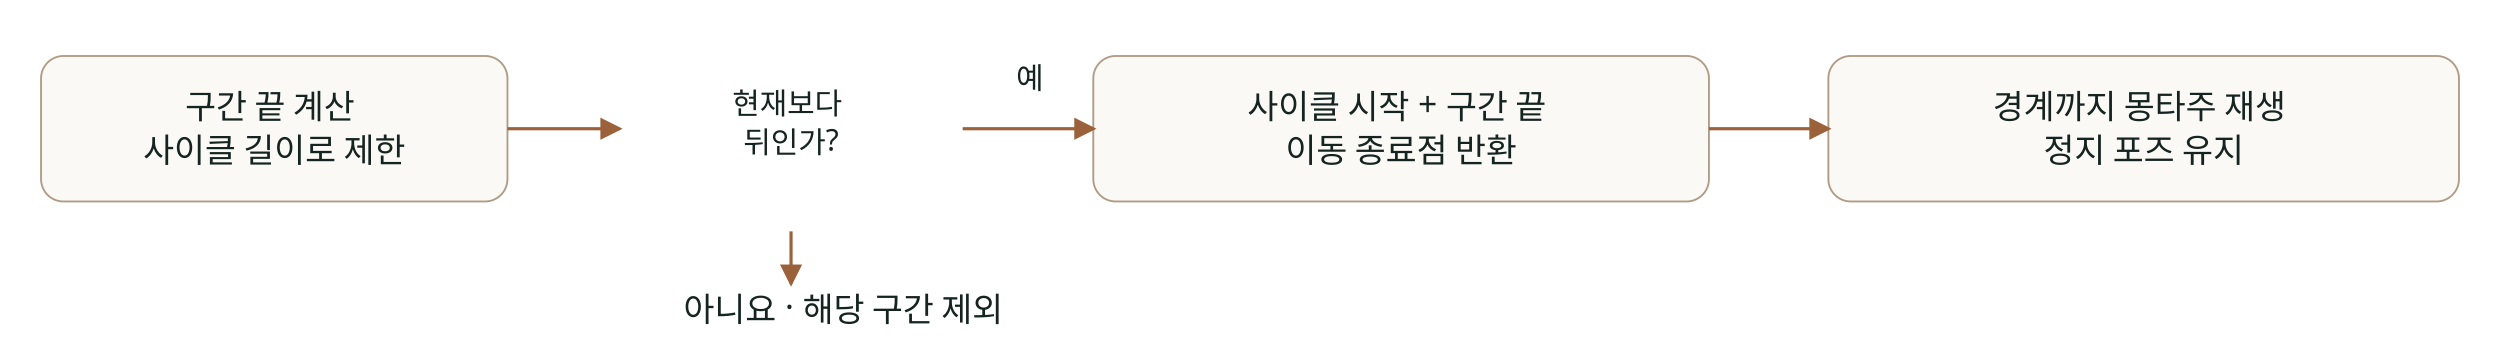
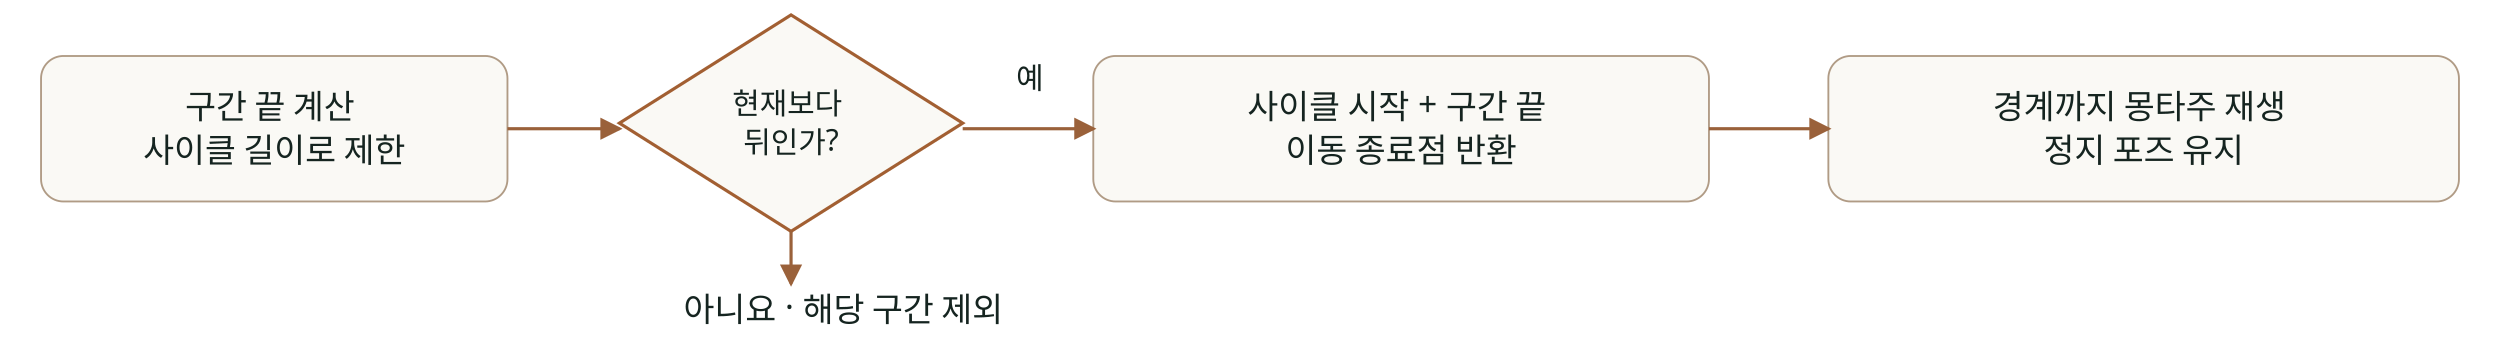
<svg xmlns="http://www.w3.org/2000/svg" viewBox="50 562 1340 187" role="img" aria-label="12 처리 흐름">
  <defs>
    <marker id="arrow" markerWidth="7" markerHeight="7" refX="6" refY="3.5" orient="auto">
      <path d="M0,0 L7,3.5 L0,7" fill="#9a613a" />
    </marker>
  </defs>
  <rect x="72.0" y="592.0" width="250.0" height="78.0" rx="12" fill="#faf9f5" stroke="#b09b85" />
  <text x="197.0" y="619.3" fill="#152420" text-anchor="middle" dominant-baseline="middle" font-family="sans-serif" font-size="18">
    <tspan x="197.0" dy="0">구간 끝 계산</tspan>
    <tspan x="197.0" dy="23.4">사이클 길이로 제한</tspan>
  </text>
+   <polygon points="474.0,570.0 566.0,628.0 474.0,686.0 382.0,628.0" fill="#faf9f5" stroke="#a25f32" stroke-width="1.7" />
  <text x="474.0" y="617.6" fill="#152420" text-anchor="middle" dominant-baseline="middle" font-family="sans-serif" font-size="16">
    <tspan x="474.0" dy="0">현재보다</tspan>
    <tspan x="474.0" dy="20.8">뒤인가?</tspan>
  </text>
  <rect x="636.0" y="592.0" width="330.0" height="78.0" rx="12" fill="#faf9f5" stroke="#b09b85" />
  <text x="801.0" y="619.3" fill="#152420" text-anchor="middle" dominant-baseline="middle" font-family="sans-serif" font-size="18">
    <tspan x="801.0" dy="0">사이클 시작 + 구간 끝</tspan>
    <tspan x="801.0" dy="23.4">이동 종료점 반환</tspan>
  </text>
  <rect x="1030.0" y="592.0" width="338.0" height="78.0" rx="12" fill="#faf9f5" stroke="#b09b85" />
  <text x="1199.0" y="619.3" fill="#152420" text-anchor="middle" dominant-baseline="middle" font-family="sans-serif" font-size="18">
    <tspan x="1199.0" dy="0">경계까지 몽타주 재생</tspan>
    <tspan x="1199.0" dy="23.4">정지 포즈 유지</tspan>
  </text>
  <path d="M322.0,631.0 L382.0,631.0" fill="none" stroke="#9a613a" stroke-width="1.7" marker-end="url(#arrow)" />
  <path d="M566.0,631.0 L636.0,631.0" fill="none" stroke="#9a613a" stroke-width="1.7" marker-end="url(#arrow)" />
  <path d="M966.0,631.0 L1030.0,631.0" fill="none" stroke="#9a613a" stroke-width="1.7" marker-end="url(#arrow)" />
  <text x="602.0" y="604.0" fill="#152420" text-anchor="middle" dominant-baseline="middle" font-family="sans-serif" font-size="16">
    <tspan x="602.0" dy="0">예</tspan>
  </text>
  <path d="M474.0,686.0 L474.0,714.0" fill="none" stroke="#9a613a" stroke-width="1.7" marker-end="url(#arrow)" />
  <text x="502.0" y="728.0" fill="#152420" text-anchor="middle" dominant-baseline="middle" font-family="sans-serif" font-size="18">
    <tspan x="502.0" dy="0">아니요 · 해당 구간 제외</tspan>
  </text>
</svg>
